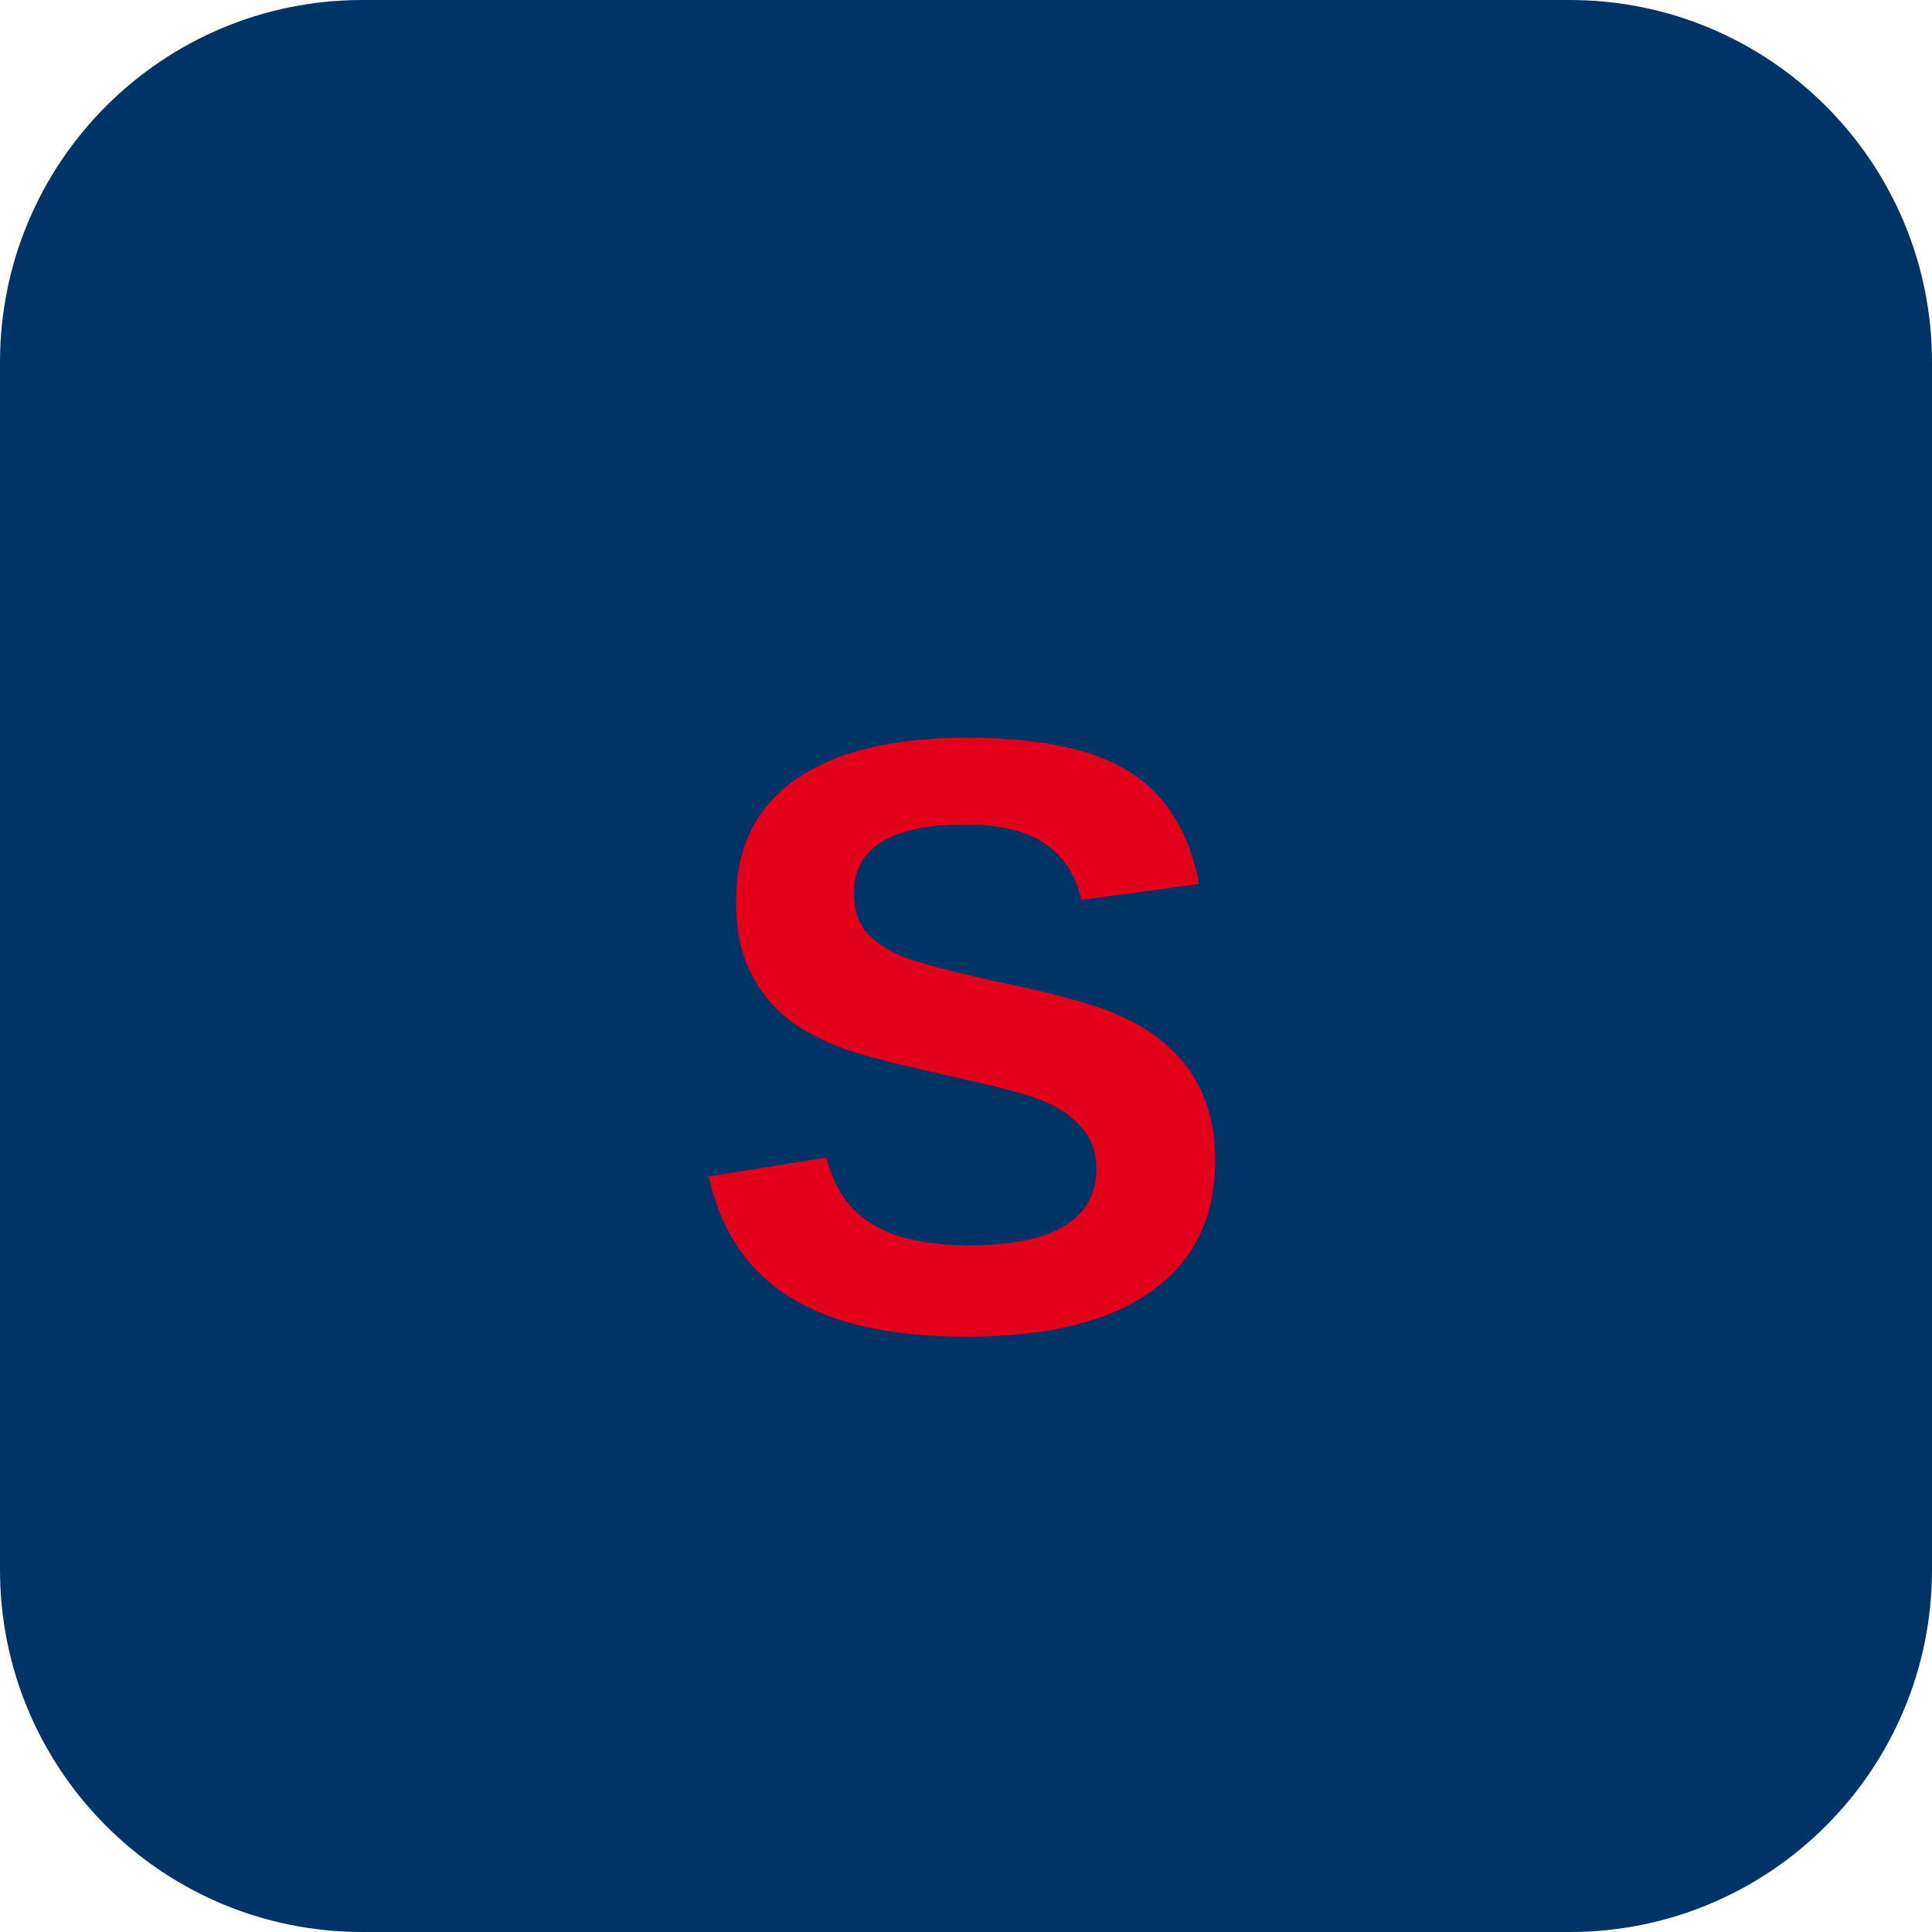
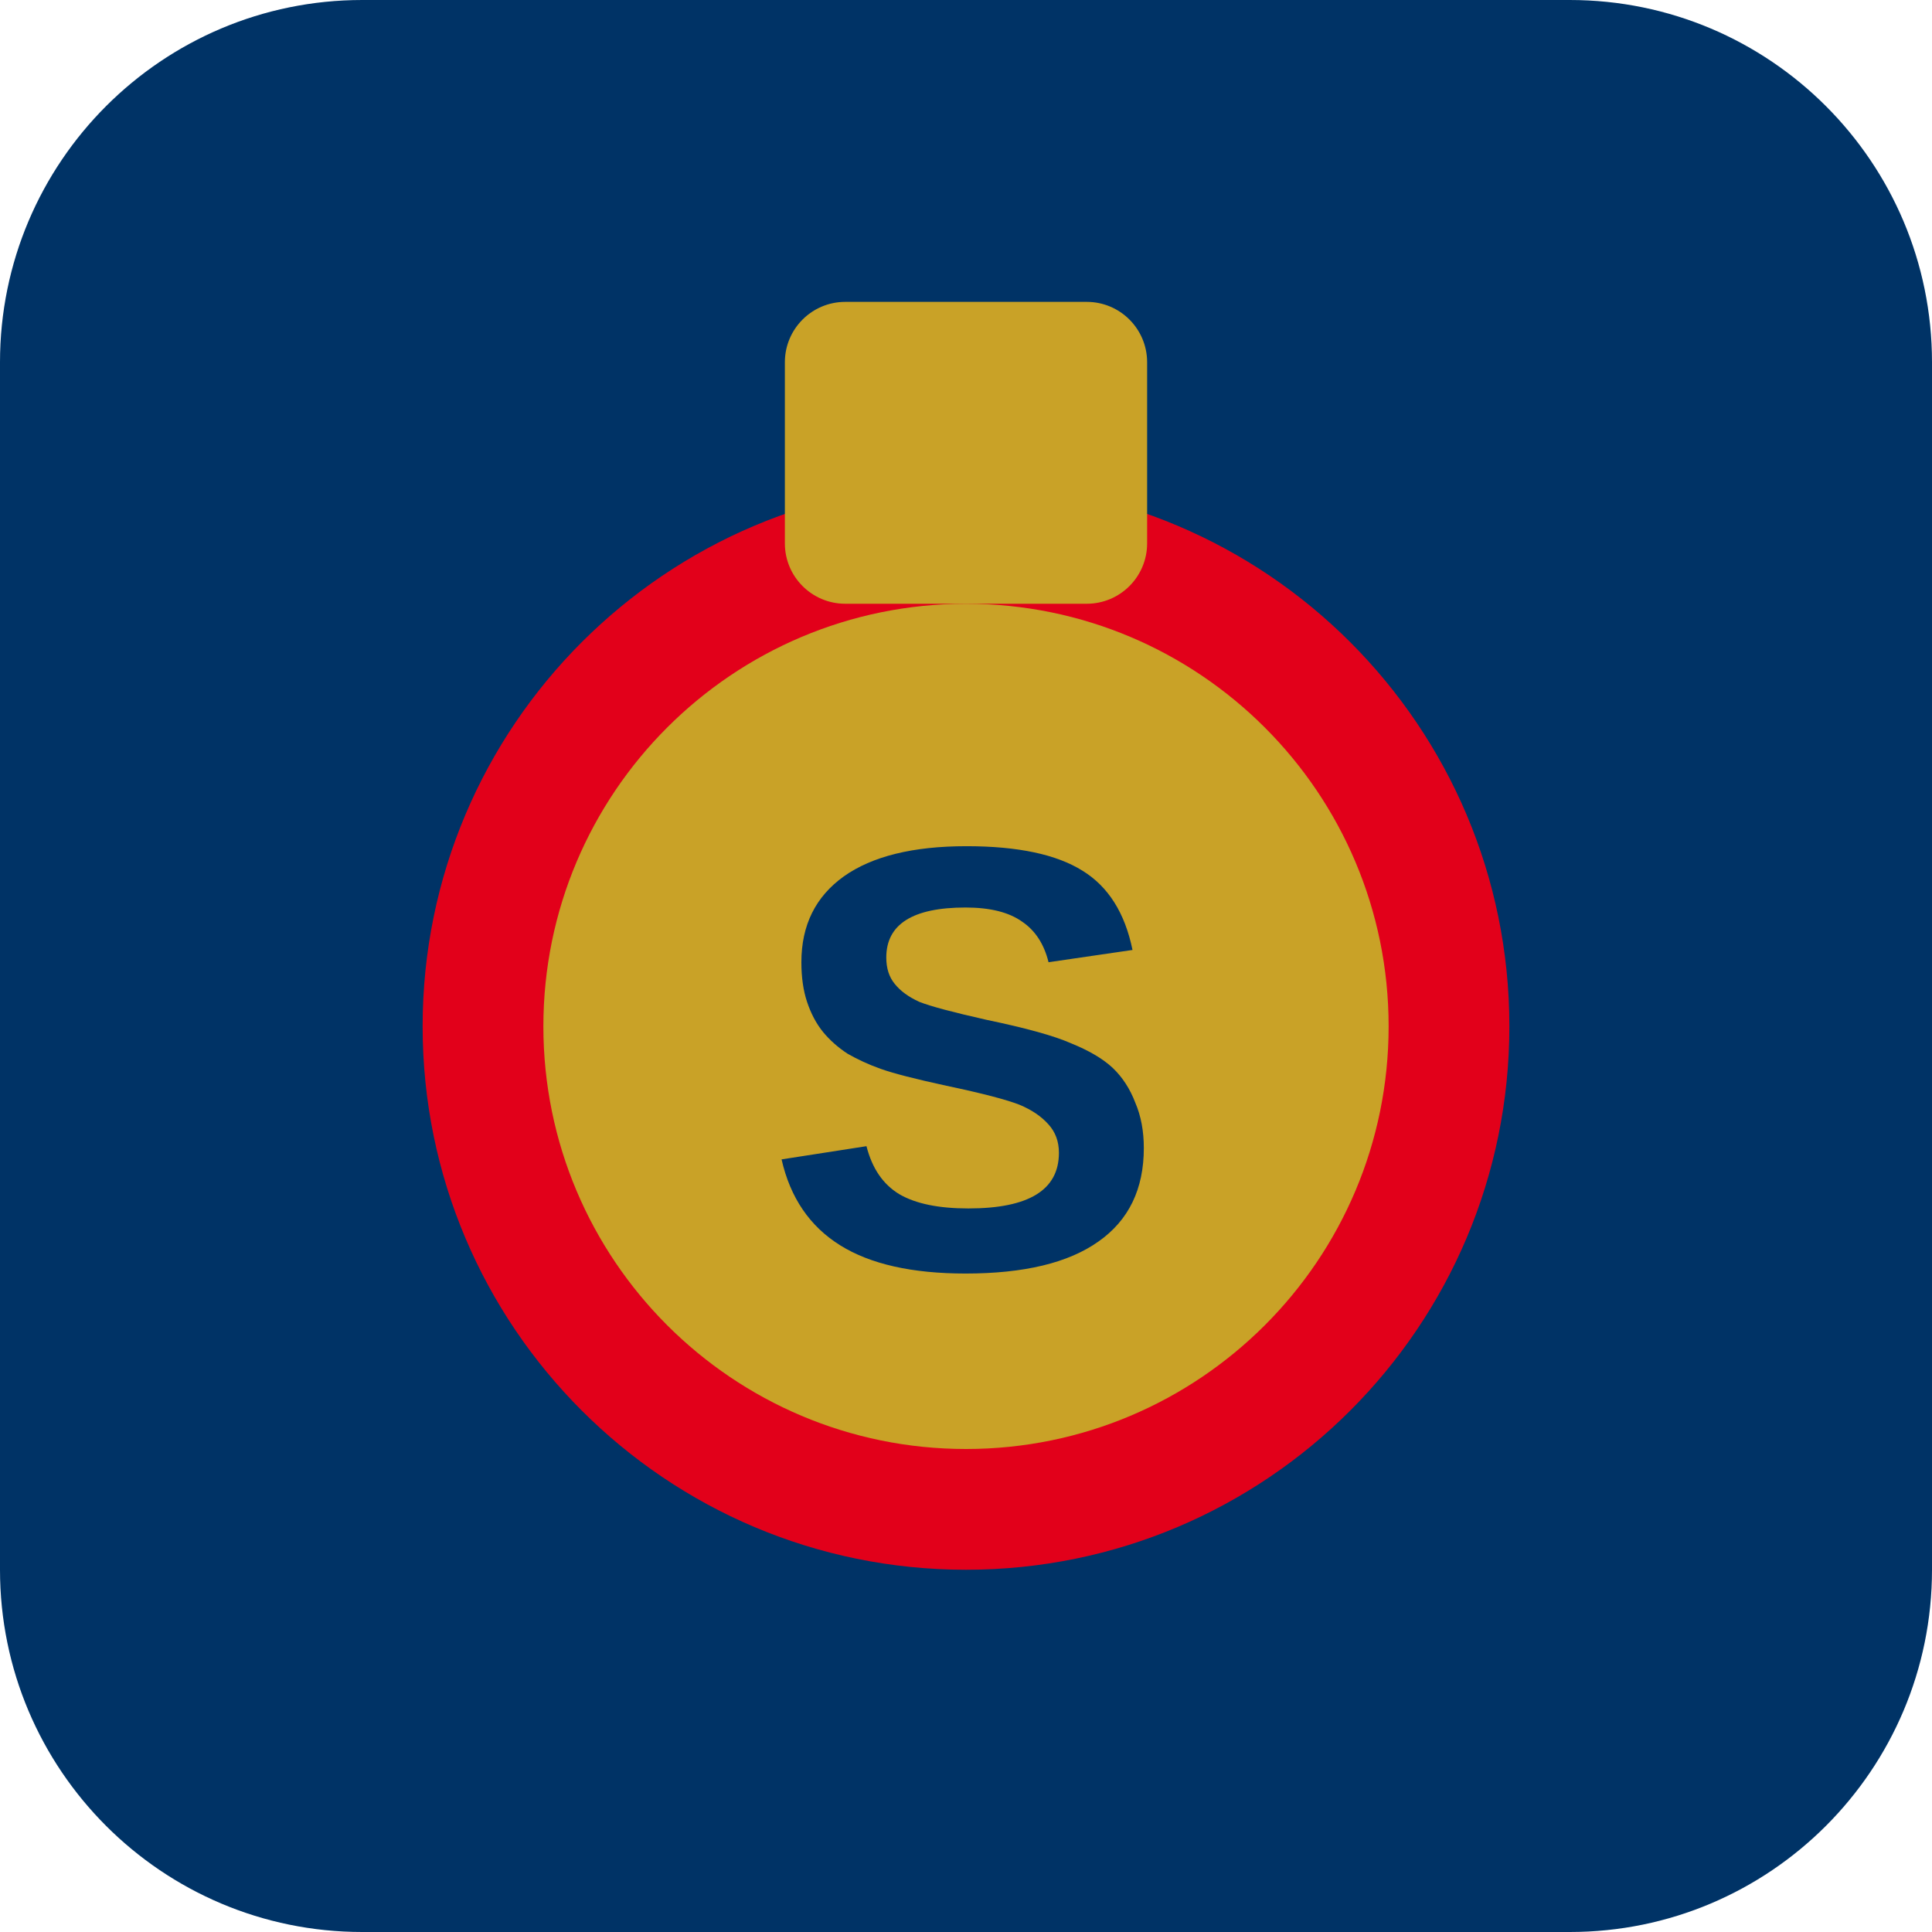
<svg xmlns="http://www.w3.org/2000/svg" viewBox="0 0 32 32">
  <rect width="32" height="32" rx="6" fill="#003366" />
-   <text x="16" y="22" font-family="Arial,sans-serif" font-size="14" font-weight="bold" fill="#E2001A" text-anchor="middle">S</text>
+   <circle cx="16" cy="17" r="9" fill="#E2001A" />
+   <circle cx="16" cy="17" r="7" fill="#C9A227" />
+   <text x="16" y="21" font-family="Arial,sans-serif" font-size="10" font-weight="bold" fill="#003366" text-anchor="middle">S</text>
+   <rect x="13" y="5" width="6" height="5" rx="1" fill="#C9A227" />
</svg>
